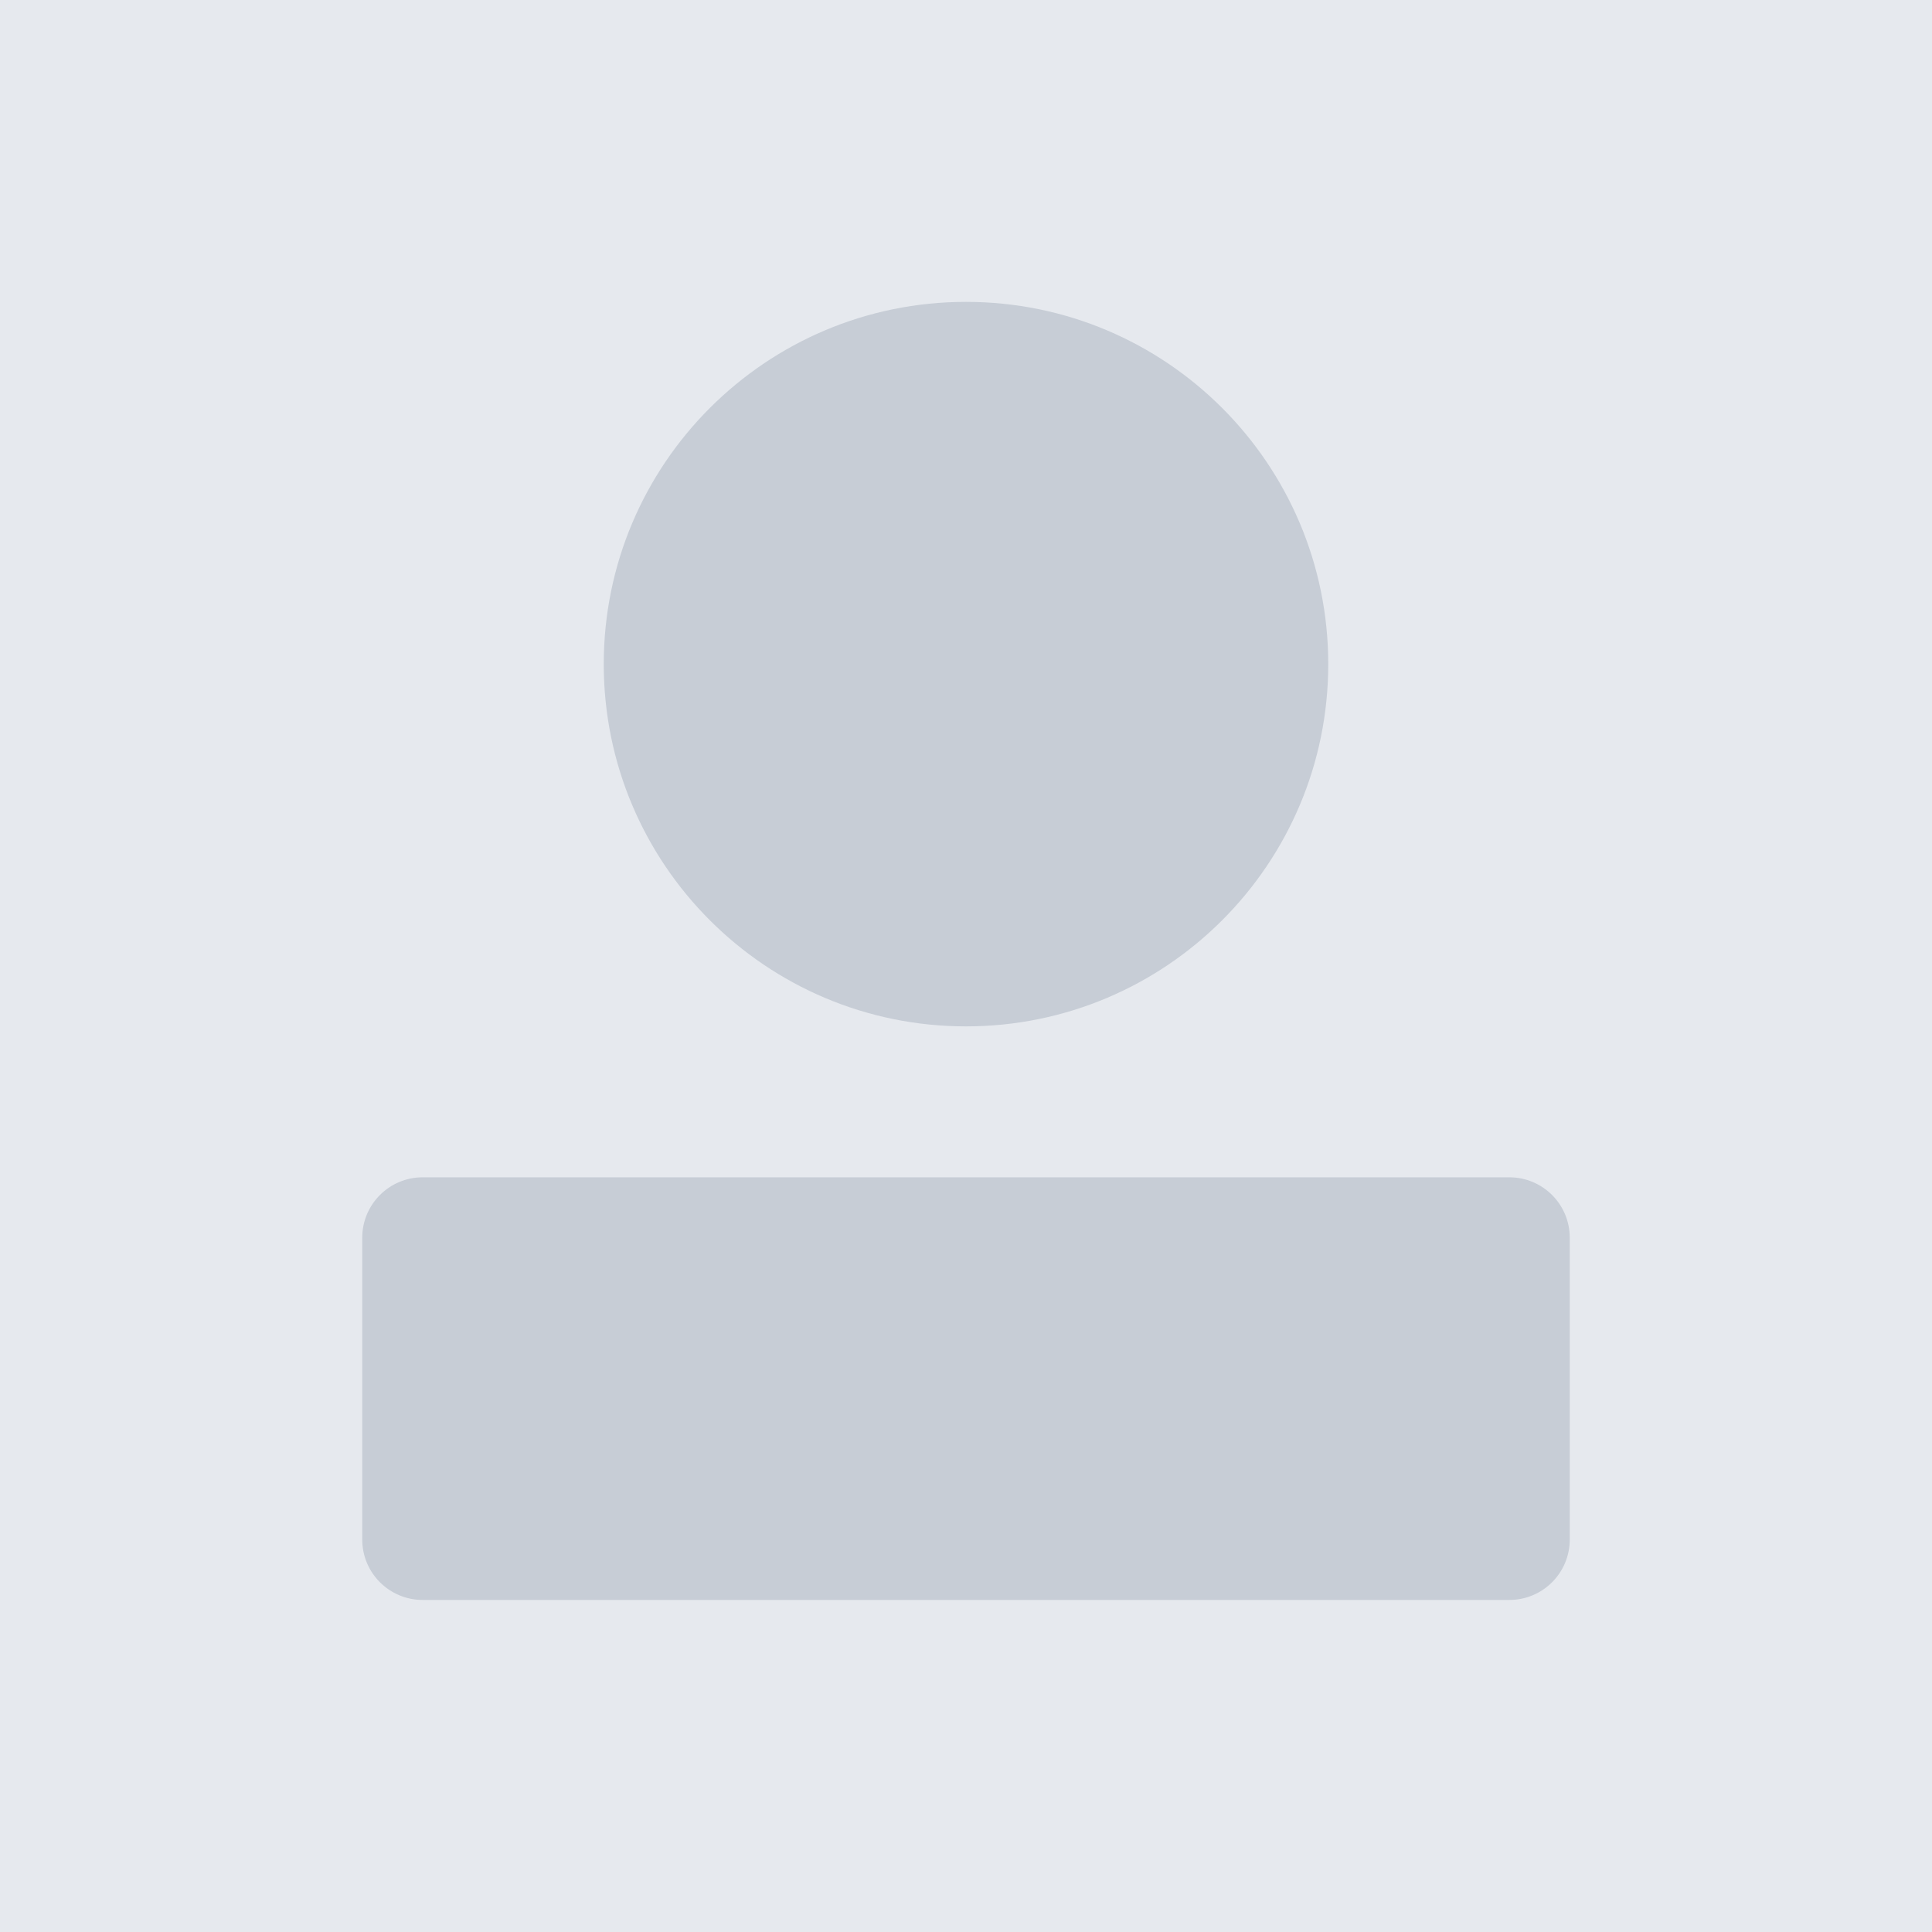
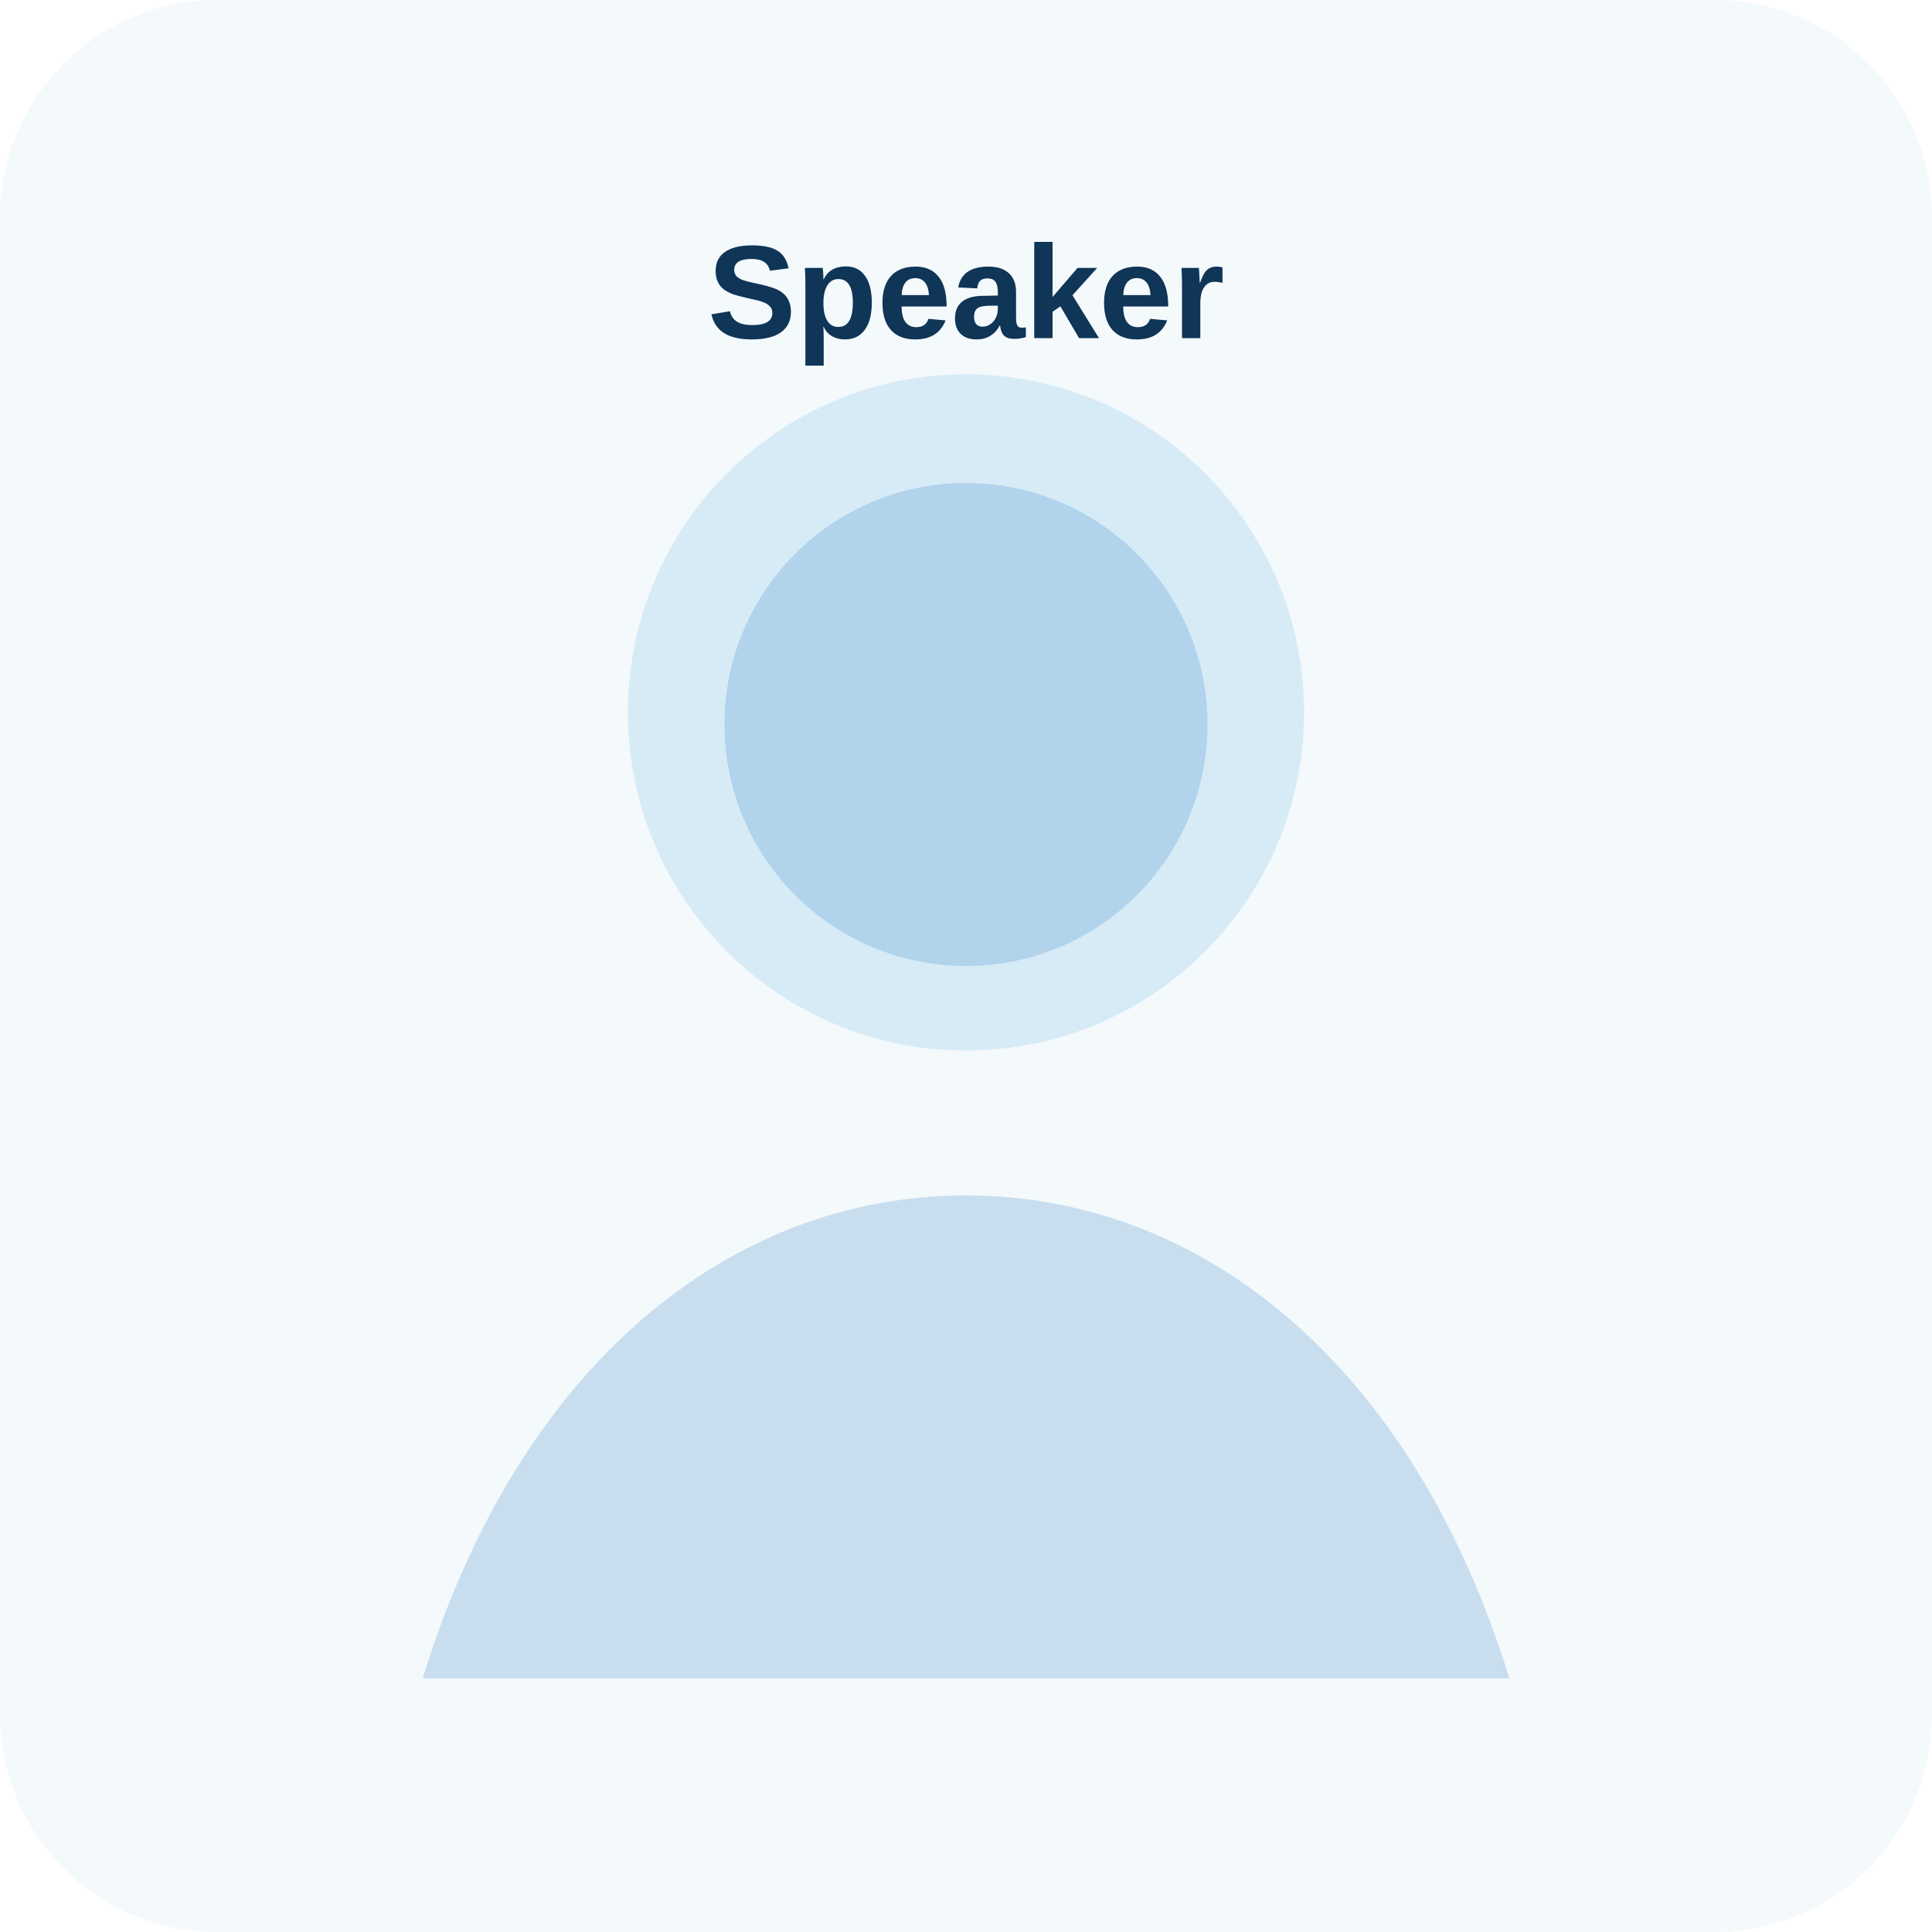
- <svg xmlns="http://www.w3.org/2000/svg" width="256" height="256" viewBox="0 0 256 256">
-   <rect width="100%" height="100%" fill="#E6E9EE" />
-   <circle cx="128" cy="88" r="48" fill="#C7CDD6" />
-   <rect x="48" y="156" width="160" height="56" rx="8" fill="#C7CDD6" />
+ <svg xmlns="http://www.w3.org/2000/svg" viewBox="0 0 320 320" fill="none">
+   <rect width="320" height="320" rx="36" fill="#F4F9FC" />
+   <circle cx="160" cy="118" r="56" fill="#D7EBF7" />
+   <path d="M70 278C86 226 121 198 160 198C199 198 234 226 250 278H70Z" fill="#1C76BC" fill-opacity=".2" />
+   <circle cx="160" cy="120" r="40" fill="#1C76BC" fill-opacity=".2" />
+   <text x="160" y="56" text-anchor="middle" fill="#0F3557" font-family="Avenir Next, Segoe UI, Arial, sans-serif" font-size="22" font-weight="700">Speaker</text>
</svg>
